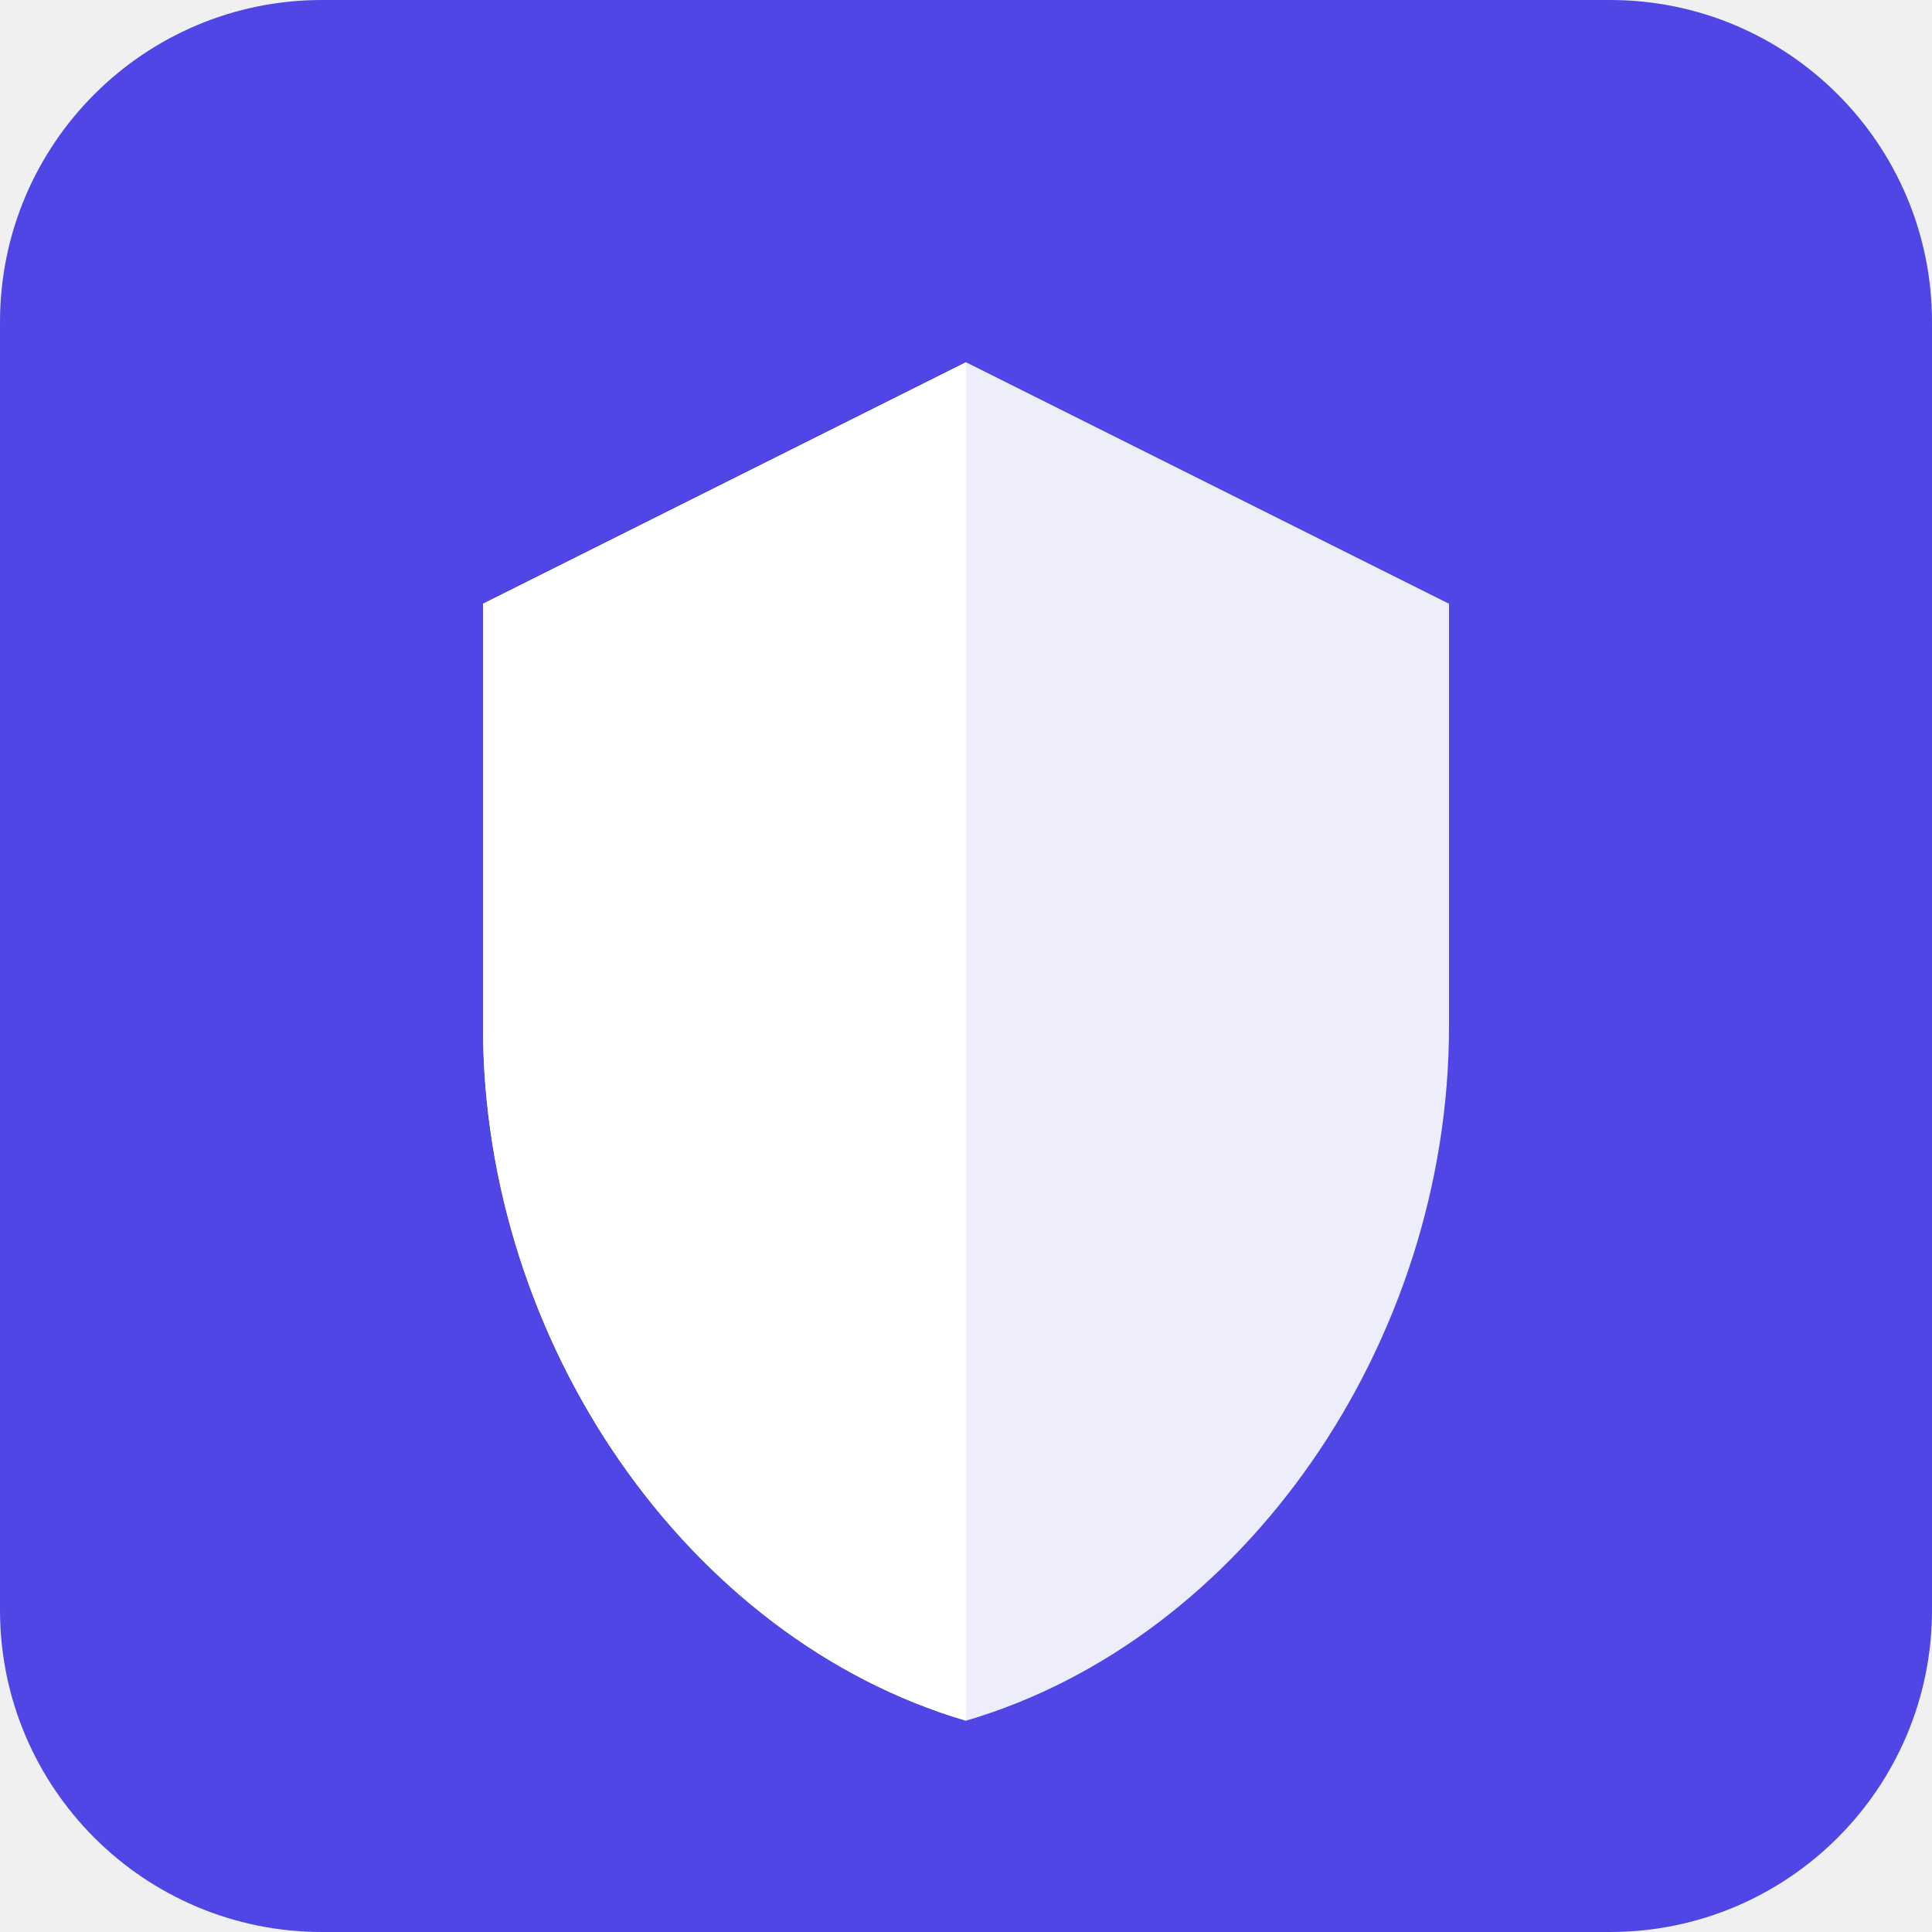
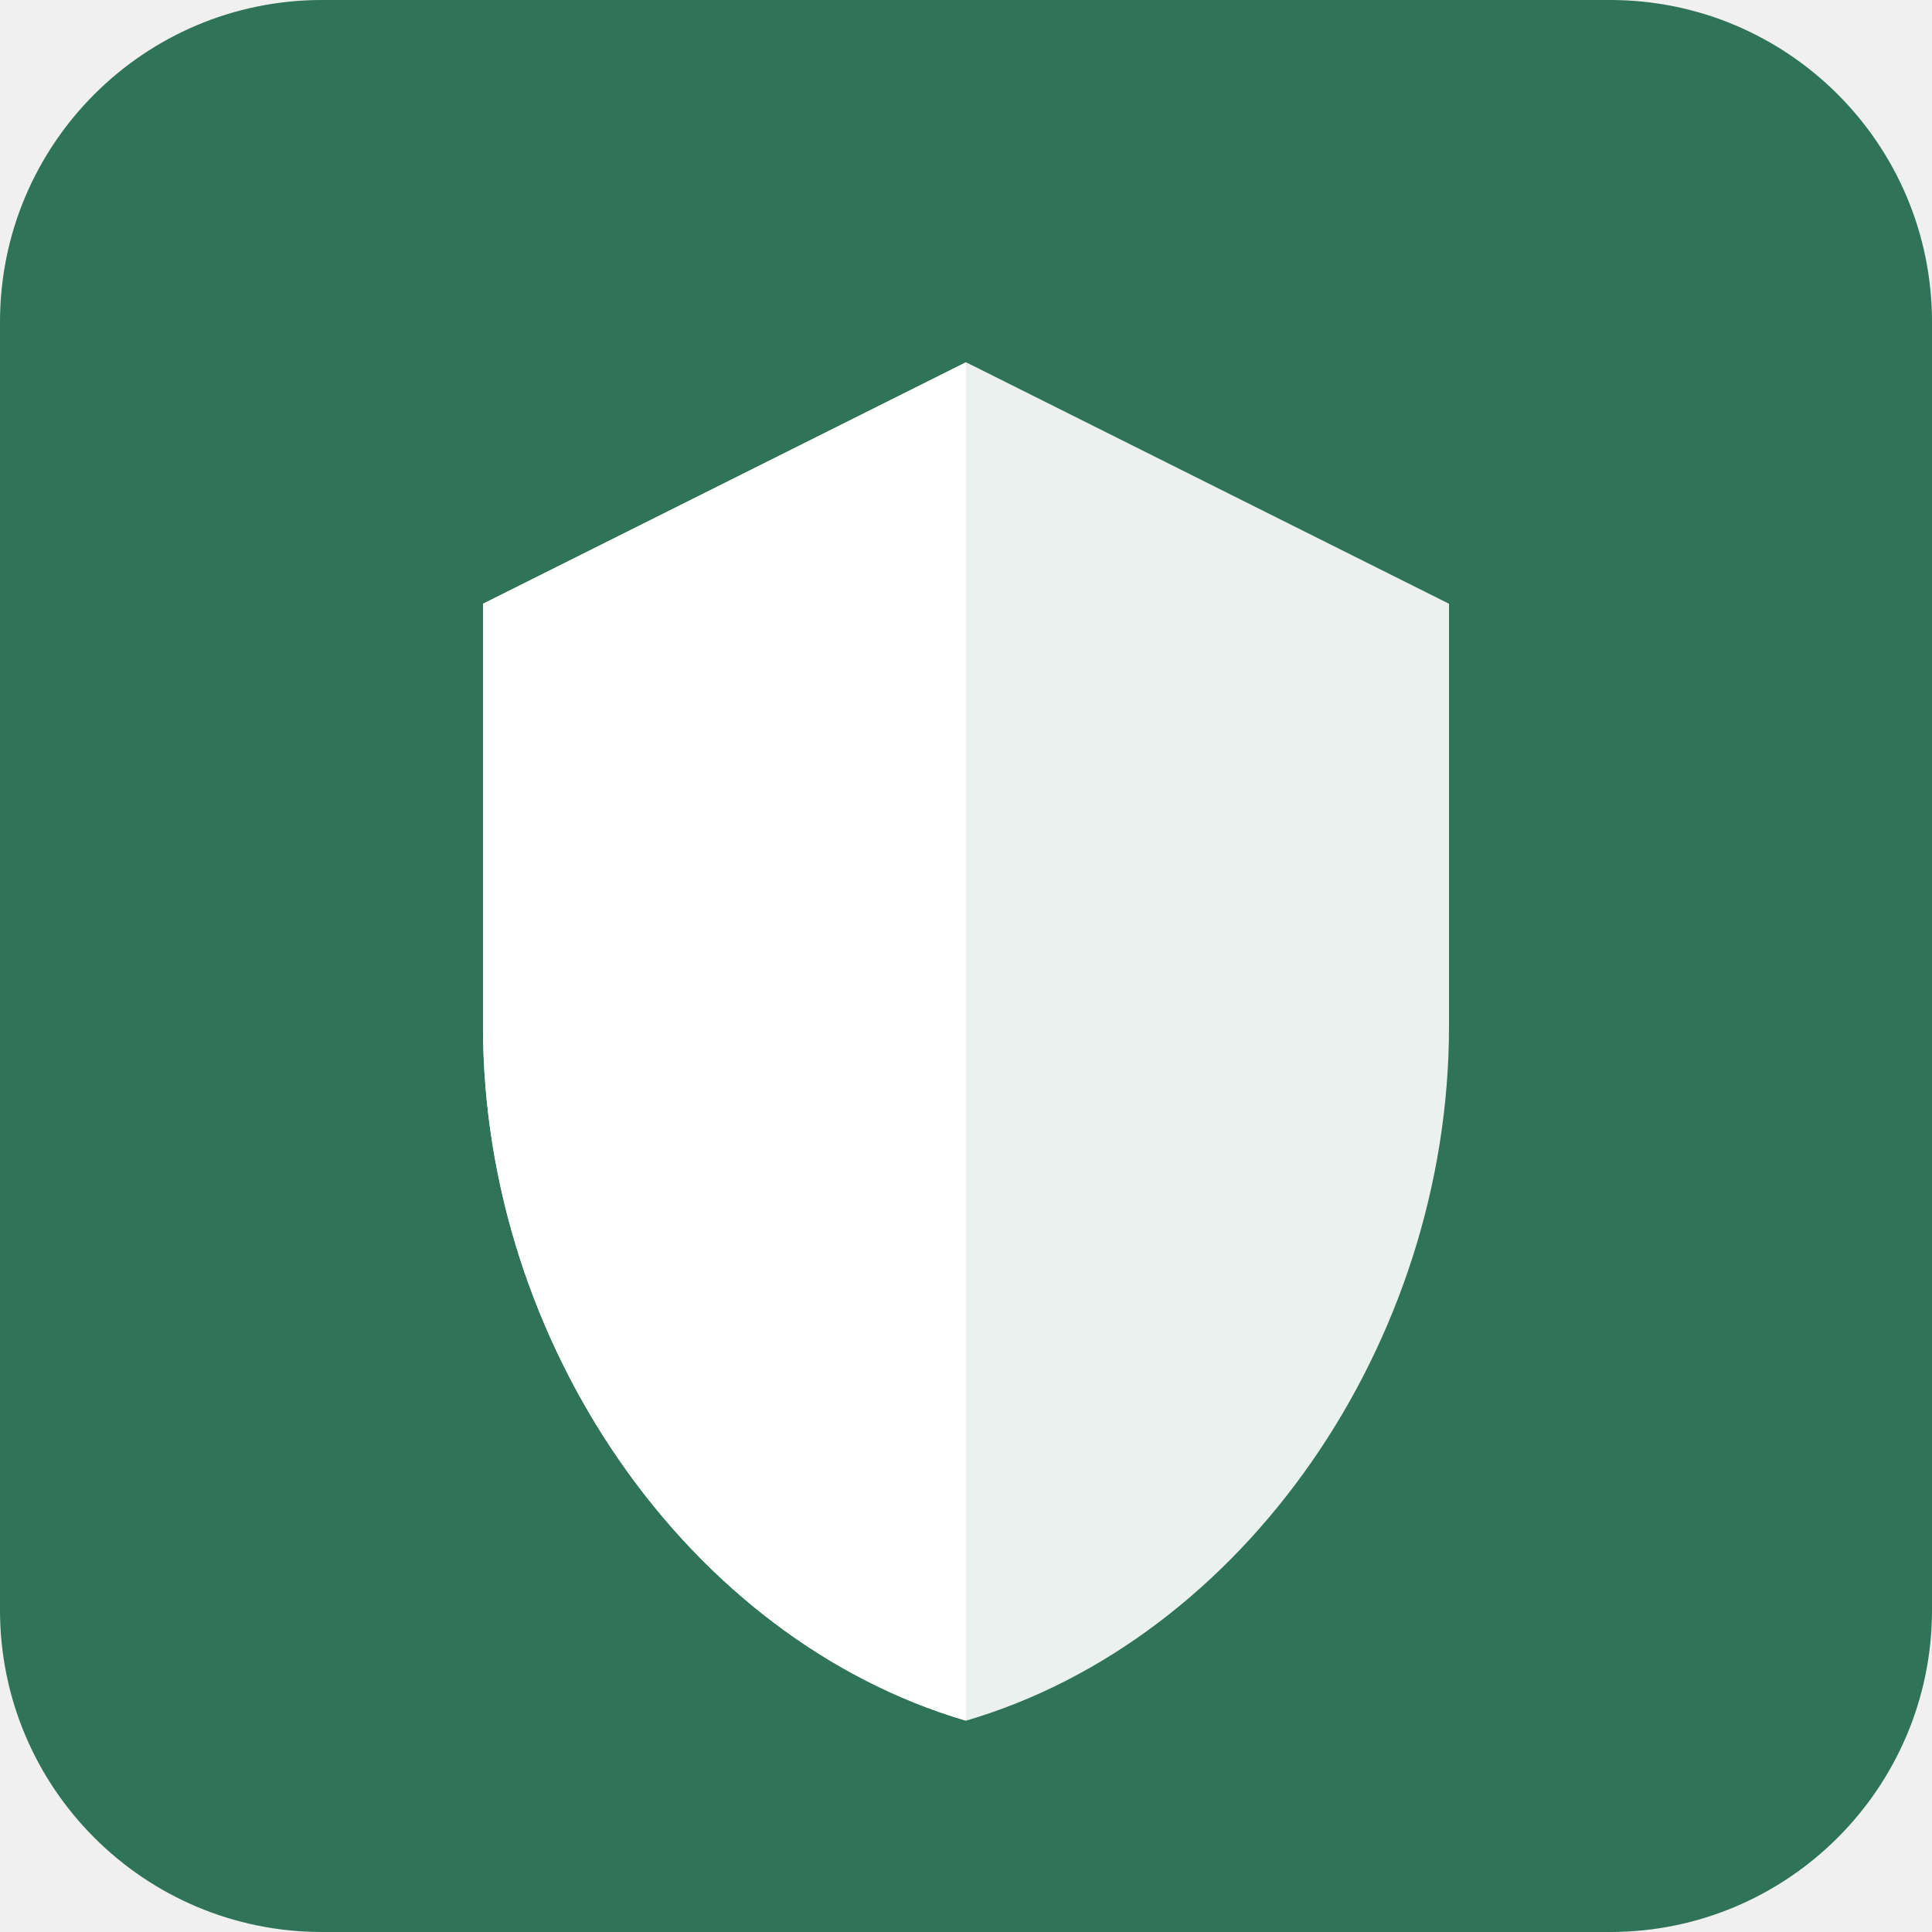
<svg xmlns="http://www.w3.org/2000/svg" width="192" height="192" viewBox="0 0 192 192">
-   <rect width="192" height="192" rx="32" fill="#4f46e5" />
+   <rect width="192" height="192" rx="32" fill="#2f7358" />
  <path d="M96 36L48 60V102C48 133.5 68.4 162.9 96 171C123.6 162.9 144 133.5 144 102V60L96 36Z" fill="white" fill-opacity="0.9" />
  <path d="M96 36L48 60V102C48 133.5 68.4 162.9 96 171V36Z" fill="white" />
</svg>
